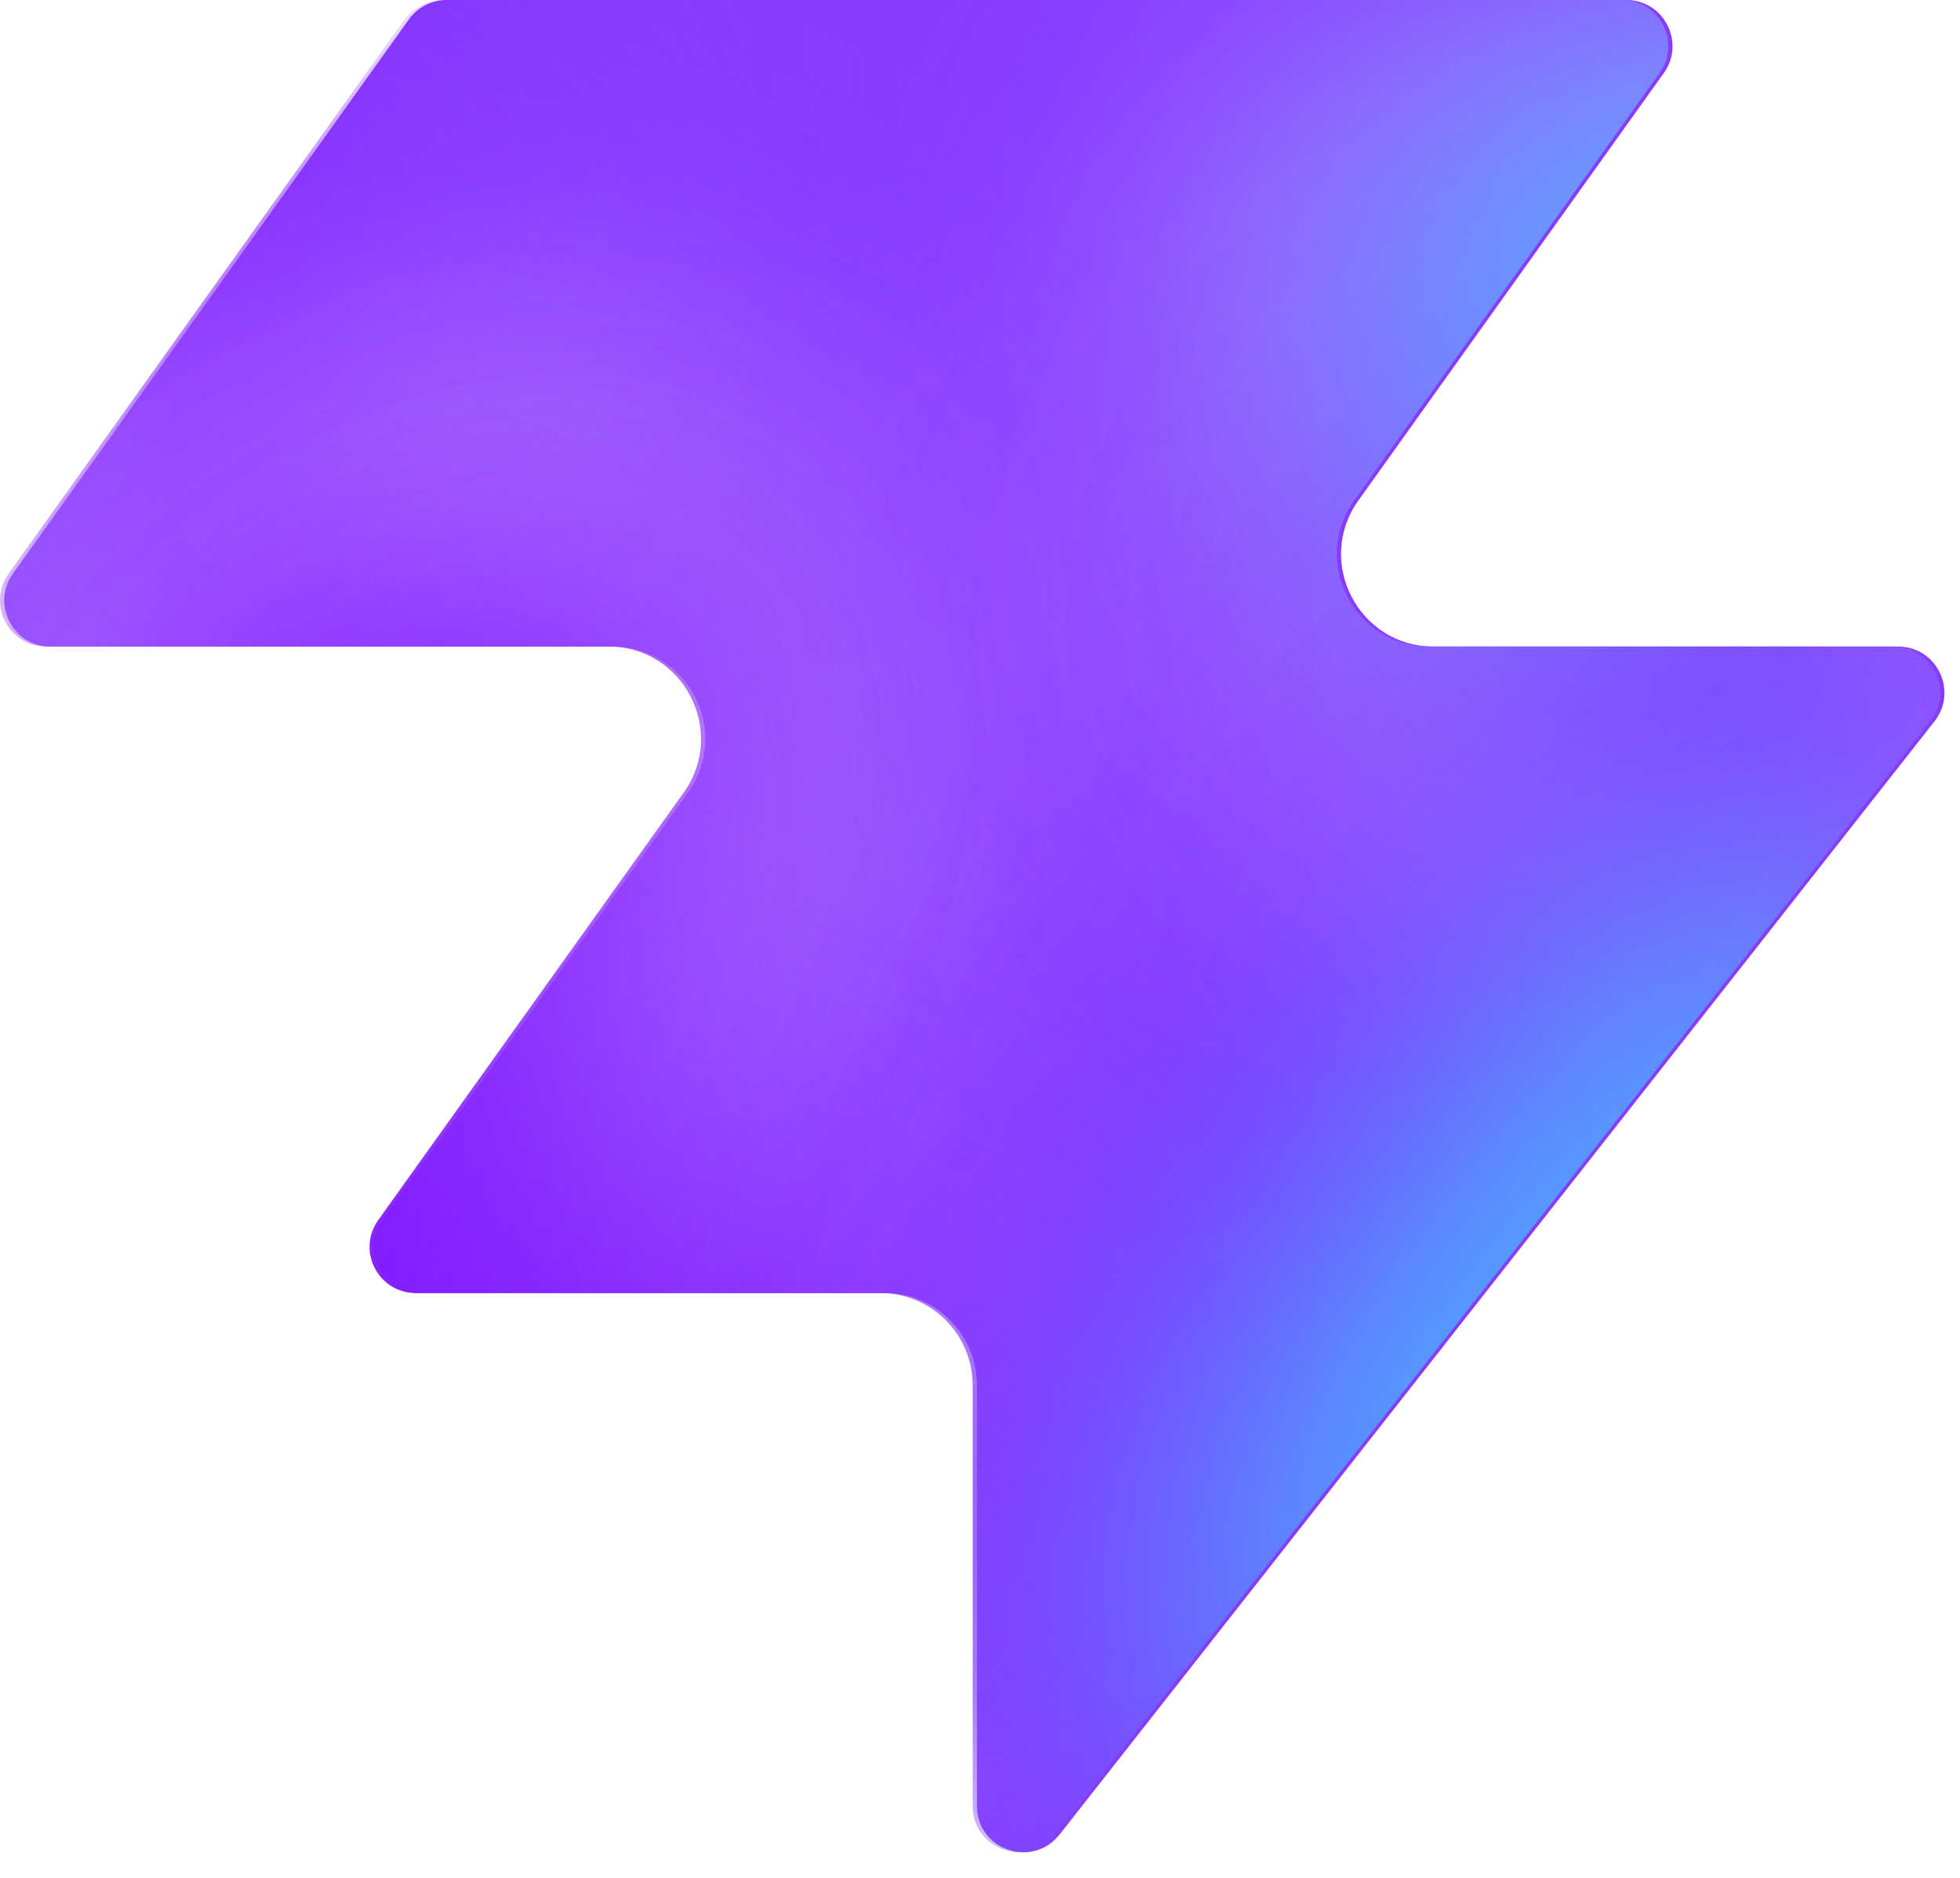
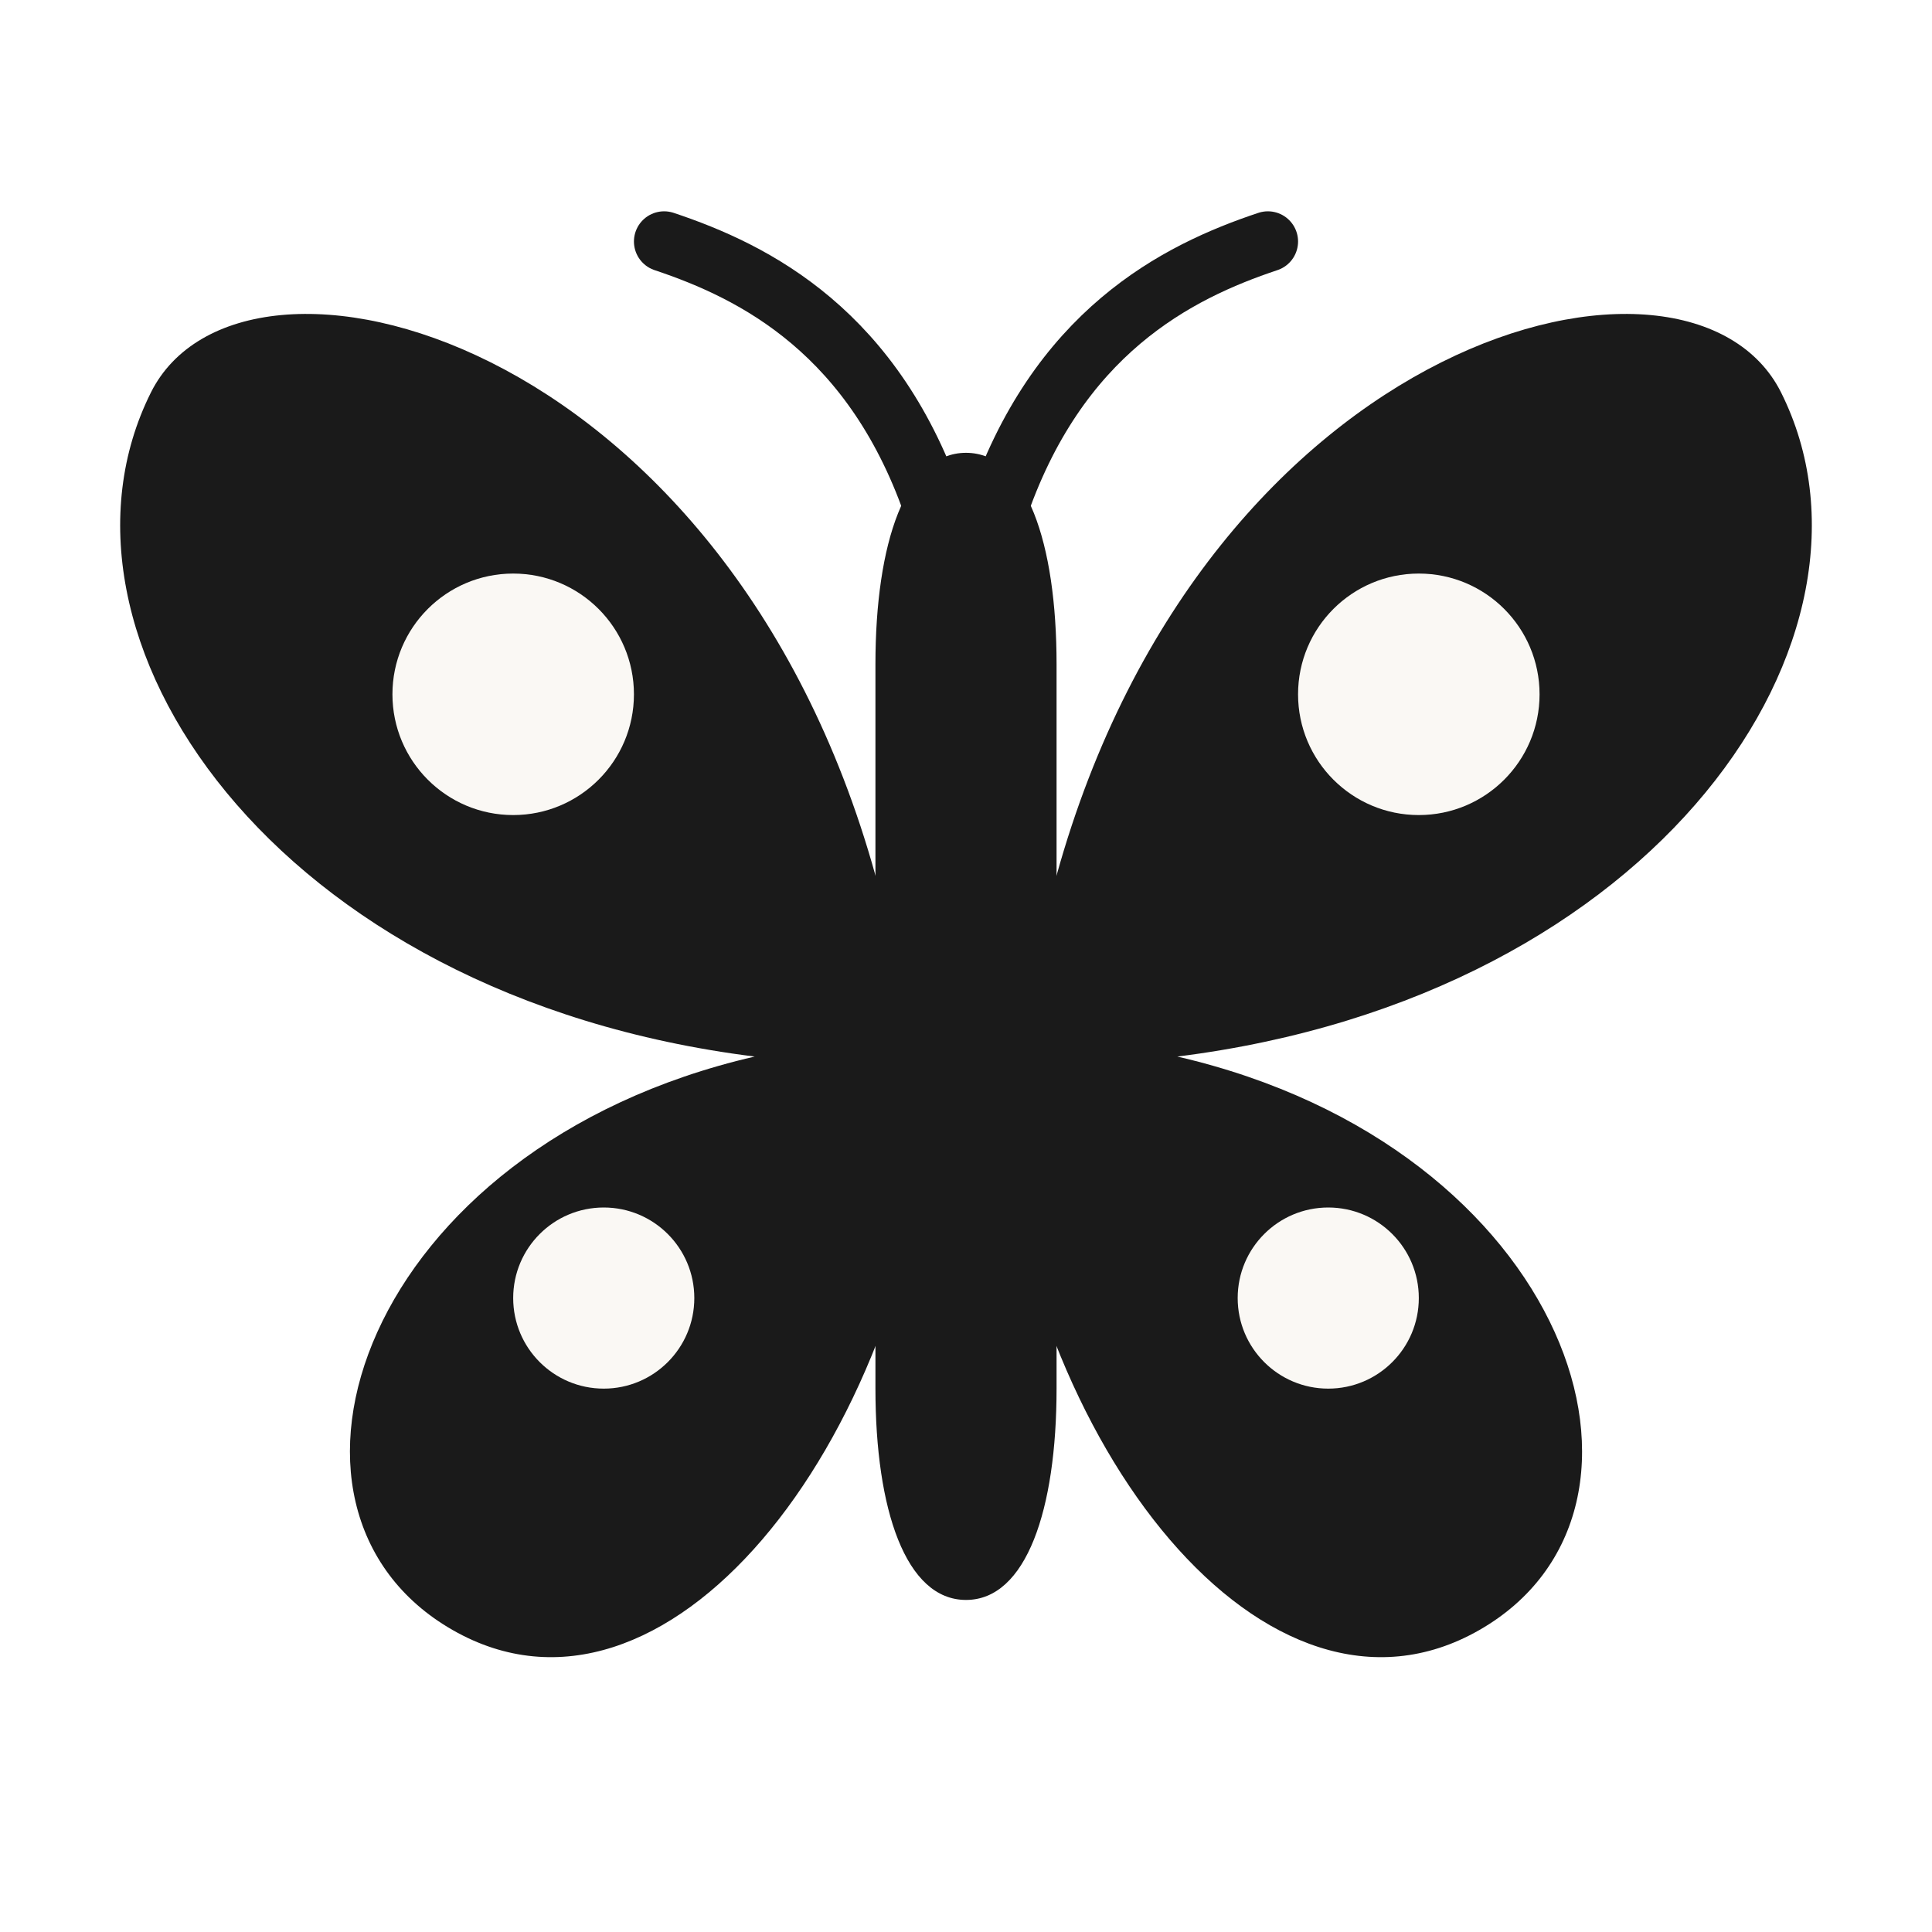
- <svg xmlns="http://www.w3.org/2000/svg" width="48" height="46" fill="none" viewBox="0 0 48 46">
-   <path fill="#863bff" d="M25.946 44.938c-.664.845-2.021.375-2.021-.698V33.937a2.26 2.26 0 0 0-2.262-2.262H10.287c-.92 0-1.456-1.04-.92-1.788l7.48-10.471c1.07-1.497 0-3.578-1.842-3.578H1.237c-.92 0-1.456-1.04-.92-1.788L10.013.474c.214-.297.556-.474.92-.474h28.894c.92 0 1.456 1.04.92 1.788l-7.48 10.471c-1.07 1.498 0 3.579 1.842 3.579h11.377c.943 0 1.473 1.088.89 1.83L25.947 44.94z" style="fill:#863bff;fill:color(display-p3 .525 .23 1);fill-opacity:1" />
-   <mask id="a" width="48" height="46" x="0" y="0" maskUnits="userSpaceOnUse" style="mask-type:alpha">
-     <path fill="#000" d="M25.842 44.938c-.664.844-2.021.375-2.021-.698V33.937a2.26 2.26 0 0 0-2.262-2.262H10.183c-.92 0-1.456-1.04-.92-1.788l7.48-10.471c1.07-1.498 0-3.579-1.842-3.579H1.133c-.92 0-1.456-1.04-.92-1.787L9.91.473c.214-.297.556-.474.92-.474h28.894c.92 0 1.456 1.04.92 1.788l-7.48 10.471c-1.07 1.498 0 3.578 1.842 3.578h11.377c.943 0 1.473 1.088.89 1.832L25.843 44.94z" style="fill:#000;fill-opacity:1" />
-   </mask>
-   <g mask="url(#a)">
-     <g filter="url(#b)">
-       <ellipse cx="5.508" cy="14.704" fill="#ede6ff" rx="5.508" ry="14.704" style="fill:#ede6ff;fill:color(display-p3 .927 .903 1);fill-opacity:1" transform="matrix(.00324 1 1 -.00324 -4.47 31.516)" />
-     </g>
-     <g filter="url(#c)">
-       <ellipse cx="10.399" cy="29.851" fill="#ede6ff" rx="10.399" ry="29.851" style="fill:#ede6ff;fill:color(display-p3 .927 .903 1);fill-opacity:1" transform="matrix(.00324 1 1 -.00324 -39.328 7.883)" />
-     </g>
-     <g filter="url(#d)">
-       <ellipse cx="5.508" cy="30.487" fill="#7e14ff" rx="5.508" ry="30.487" style="fill:#7e14ff;fill:color(display-p3 .492 .077 1);fill-opacity:1" transform="rotate(89.814 -25.913 -14.639)scale(1 -1)" />
-     </g>
-     <g filter="url(#e)">
-       <ellipse cx="5.508" cy="30.599" fill="#7e14ff" rx="5.508" ry="30.599" style="fill:#7e14ff;fill:color(display-p3 .492 .077 1);fill-opacity:1" transform="rotate(89.814 -32.644 -3.334)scale(1 -1)" />
-     </g>
-     <g filter="url(#f)">
-       <ellipse cx="5.508" cy="30.599" fill="#7e14ff" rx="5.508" ry="30.599" style="fill:#7e14ff;fill:color(display-p3 .492 .077 1);fill-opacity:1" transform="matrix(.00324 1 1 -.00324 -34.34 30.47)" />
-     </g>
-     <g filter="url(#g)">
-       <ellipse cx="14.072" cy="22.078" fill="#ede6ff" rx="14.072" ry="22.078" style="fill:#ede6ff;fill:color(display-p3 .927 .903 1);fill-opacity:1" transform="rotate(93.35 24.506 48.493)scale(-1 1)" />
-     </g>
-     <g filter="url(#h)">
-       <ellipse cx="3.47" cy="21.501" fill="#7e14ff" rx="3.47" ry="21.501" style="fill:#7e14ff;fill:color(display-p3 .492 .077 1);fill-opacity:1" transform="rotate(89.009 28.708 47.59)scale(-1 1)" />
-     </g>
-     <g filter="url(#i)">
-       <ellipse cx="3.47" cy="21.501" fill="#7e14ff" rx="3.47" ry="21.501" style="fill:#7e14ff;fill:color(display-p3 .492 .077 1);fill-opacity:1" transform="rotate(89.009 28.708 47.59)scale(-1 1)" />
-     </g>
-     <g filter="url(#j)">
-       <ellipse cx=".387" cy="8.972" fill="#7e14ff" rx="4.407" ry="29.108" style="fill:#7e14ff;fill:color(display-p3 .492 .077 1);fill-opacity:1" transform="rotate(39.51 .387 8.972)" />
-     </g>
-     <g filter="url(#k)">
-       <ellipse cx="47.523" cy="-6.092" fill="#7e14ff" rx="4.407" ry="29.108" style="fill:#7e14ff;fill:color(display-p3 .492 .077 1);fill-opacity:1" transform="rotate(37.892 47.523 -6.092)" />
-     </g>
-     <g filter="url(#l)">
-       <ellipse cx="41.412" cy="6.333" fill="#47bfff" rx="5.971" ry="9.665" style="fill:#47bfff;fill:color(display-p3 .28 .748 1);fill-opacity:1" transform="rotate(37.892 41.412 6.333)" />
-     </g>
-     <g filter="url(#m)">
-       <ellipse cx="-1.879" cy="38.332" fill="#7e14ff" rx="4.407" ry="29.108" style="fill:#7e14ff;fill:color(display-p3 .492 .077 1);fill-opacity:1" transform="rotate(37.892 -1.88 38.332)" />
-     </g>
-     <g filter="url(#n)">
-       <ellipse cx="-1.879" cy="38.332" fill="#7e14ff" rx="4.407" ry="29.108" style="fill:#7e14ff;fill:color(display-p3 .492 .077 1);fill-opacity:1" transform="rotate(37.892 -1.88 38.332)" />
-     </g>
-     <g filter="url(#o)">
-       <ellipse cx="35.651" cy="29.907" fill="#7e14ff" rx="4.407" ry="29.108" style="fill:#7e14ff;fill:color(display-p3 .492 .077 1);fill-opacity:1" transform="rotate(37.892 35.651 29.907)" />
-     </g>
-     <g filter="url(#p)">
-       <ellipse cx="38.418" cy="32.4" fill="#47bfff" rx="5.971" ry="15.297" style="fill:#47bfff;fill:color(display-p3 .28 .748 1);fill-opacity:1" transform="rotate(37.892 38.418 32.4)" />
-     </g>
-   </g>
-   <defs>
-     <filter id="b" width="60.045" height="41.654" x="-19.77" y="16.149" color-interpolation-filters="sRGB" filterUnits="userSpaceOnUse">
-       <feFlood flood-opacity="0" result="BackgroundImageFix" />
-       <feBlend in="SourceGraphic" in2="BackgroundImageFix" result="shape" />
-       <feGaussianBlur result="effect1_foregroundBlur_2002_17158" stdDeviation="7.659" />
-     </filter>
-     <filter id="c" width="90.34" height="51.437" x="-54.613" y="-7.533" color-interpolation-filters="sRGB" filterUnits="userSpaceOnUse">
-       <feFlood flood-opacity="0" result="BackgroundImageFix" />
-       <feBlend in="SourceGraphic" in2="BackgroundImageFix" result="shape" />
-       <feGaussianBlur result="effect1_foregroundBlur_2002_17158" stdDeviation="7.659" />
-     </filter>
-     <filter id="d" width="79.355" height="29.4" x="-49.64" y="2.03" color-interpolation-filters="sRGB" filterUnits="userSpaceOnUse">
-       <feFlood flood-opacity="0" result="BackgroundImageFix" />
-       <feBlend in="SourceGraphic" in2="BackgroundImageFix" result="shape" />
-       <feGaussianBlur result="effect1_foregroundBlur_2002_17158" stdDeviation="4.596" />
-     </filter>
-     <filter id="e" width="79.579" height="29.4" x="-45.045" y="20.029" color-interpolation-filters="sRGB" filterUnits="userSpaceOnUse">
-       <feFlood flood-opacity="0" result="BackgroundImageFix" />
-       <feBlend in="SourceGraphic" in2="BackgroundImageFix" result="shape" />
-       <feGaussianBlur result="effect1_foregroundBlur_2002_17158" stdDeviation="4.596" />
-     </filter>
-     <filter id="f" width="79.579" height="29.4" x="-43.513" y="21.178" color-interpolation-filters="sRGB" filterUnits="userSpaceOnUse">
-       <feFlood flood-opacity="0" result="BackgroundImageFix" />
-       <feBlend in="SourceGraphic" in2="BackgroundImageFix" result="shape" />
-       <feGaussianBlur result="effect1_foregroundBlur_2002_17158" stdDeviation="4.596" />
-     </filter>
-     <filter id="g" width="74.749" height="58.852" x="15.756" y="-17.901" color-interpolation-filters="sRGB" filterUnits="userSpaceOnUse">
-       <feFlood flood-opacity="0" result="BackgroundImageFix" />
-       <feBlend in="SourceGraphic" in2="BackgroundImageFix" result="shape" />
-       <feGaussianBlur result="effect1_foregroundBlur_2002_17158" stdDeviation="7.659" />
-     </filter>
-     <filter id="h" width="61.377" height="25.362" x="23.548" y="2.284" color-interpolation-filters="sRGB" filterUnits="userSpaceOnUse">
-       <feFlood flood-opacity="0" result="BackgroundImageFix" />
-       <feBlend in="SourceGraphic" in2="BackgroundImageFix" result="shape" />
-       <feGaussianBlur result="effect1_foregroundBlur_2002_17158" stdDeviation="4.596" />
-     </filter>
-     <filter id="i" width="61.377" height="25.362" x="23.548" y="2.284" color-interpolation-filters="sRGB" filterUnits="userSpaceOnUse">
-       <feFlood flood-opacity="0" result="BackgroundImageFix" />
-       <feBlend in="SourceGraphic" in2="BackgroundImageFix" result="shape" />
-       <feGaussianBlur result="effect1_foregroundBlur_2002_17158" stdDeviation="4.596" />
-     </filter>
-     <filter id="j" width="56.045" height="63.649" x="-27.636" y="-22.853" color-interpolation-filters="sRGB" filterUnits="userSpaceOnUse">
-       <feFlood flood-opacity="0" result="BackgroundImageFix" />
-       <feBlend in="SourceGraphic" in2="BackgroundImageFix" result="shape" />
-       <feGaussianBlur result="effect1_foregroundBlur_2002_17158" stdDeviation="4.596" />
-     </filter>
-     <filter id="k" width="54.814" height="64.646" x="20.116" y="-38.415" color-interpolation-filters="sRGB" filterUnits="userSpaceOnUse">
-       <feFlood flood-opacity="0" result="BackgroundImageFix" />
-       <feBlend in="SourceGraphic" in2="BackgroundImageFix" result="shape" />
-       <feGaussianBlur result="effect1_foregroundBlur_2002_17158" stdDeviation="4.596" />
-     </filter>
-     <filter id="l" width="33.541" height="35.313" x="24.641" y="-11.323" color-interpolation-filters="sRGB" filterUnits="userSpaceOnUse">
-       <feFlood flood-opacity="0" result="BackgroundImageFix" />
-       <feBlend in="SourceGraphic" in2="BackgroundImageFix" result="shape" />
-       <feGaussianBlur result="effect1_foregroundBlur_2002_17158" stdDeviation="4.596" />
-     </filter>
-     <filter id="m" width="54.814" height="64.646" x="-29.286" y="6.009" color-interpolation-filters="sRGB" filterUnits="userSpaceOnUse">
-       <feFlood flood-opacity="0" result="BackgroundImageFix" />
-       <feBlend in="SourceGraphic" in2="BackgroundImageFix" result="shape" />
-       <feGaussianBlur result="effect1_foregroundBlur_2002_17158" stdDeviation="4.596" />
-     </filter>
-     <filter id="n" width="54.814" height="64.646" x="-29.286" y="6.009" color-interpolation-filters="sRGB" filterUnits="userSpaceOnUse">
-       <feFlood flood-opacity="0" result="BackgroundImageFix" />
-       <feBlend in="SourceGraphic" in2="BackgroundImageFix" result="shape" />
-       <feGaussianBlur result="effect1_foregroundBlur_2002_17158" stdDeviation="4.596" />
-     </filter>
-     <filter id="o" width="54.814" height="64.646" x="8.244" y="-2.416" color-interpolation-filters="sRGB" filterUnits="userSpaceOnUse">
-       <feFlood flood-opacity="0" result="BackgroundImageFix" />
-       <feBlend in="SourceGraphic" in2="BackgroundImageFix" result="shape" />
-       <feGaussianBlur result="effect1_foregroundBlur_2002_17158" stdDeviation="4.596" />
-     </filter>
-     <filter id="p" width="39.409" height="43.623" x="18.713" y="10.588" color-interpolation-filters="sRGB" filterUnits="userSpaceOnUse">
-       <feFlood flood-opacity="0" result="BackgroundImageFix" />
-       <feBlend in="SourceGraphic" in2="BackgroundImageFix" result="shape" />
-       <feGaussianBlur result="effect1_foregroundBlur_2002_17158" stdDeviation="4.596" />
-     </filter>
-   </defs>
+ <svg xmlns="http://www.w3.org/2000/svg" viewBox="0 0 64 64">
+   <style>
+     .wing { fill: #1a1a1a; }
+     .detail { fill: #faf8f4; }
+     .body { fill: #1a1a1a; }
+   </style>
+   <path class="wing" d="M29 29C24 11 8 7 5 13c-4 8 4 20 20 22C12 38 8 50 15 54c7 4 15-6 16-18Z" />
+   <path class="wing" d="M35 29c5-18 21-22 24-16 4 8-4 20-20 22 13 3 17 15 10 19-7 4-15-6-16-18Z" />
+   <circle class="detail" cx="17" cy="23" r="4" />
+   <circle class="detail" cx="47" cy="23" r="4" />
+   <circle class="detail" cx="20" cy="43" r="3" />
+   <circle class="detail" cx="44" cy="43" r="3" />
+   <path class="body" d="M29 22c0-4 1-7 3-7s3 3 3 7v24c0 4-1 7-3 7s-3-3-3-7Z" />
+   <path d="M31 17c-2-6-6-8-9-9M33 17c2-6 6-8 9-9" fill="none" stroke="#1a1a1a" stroke-linecap="round" stroke-width="2" />
</svg>
